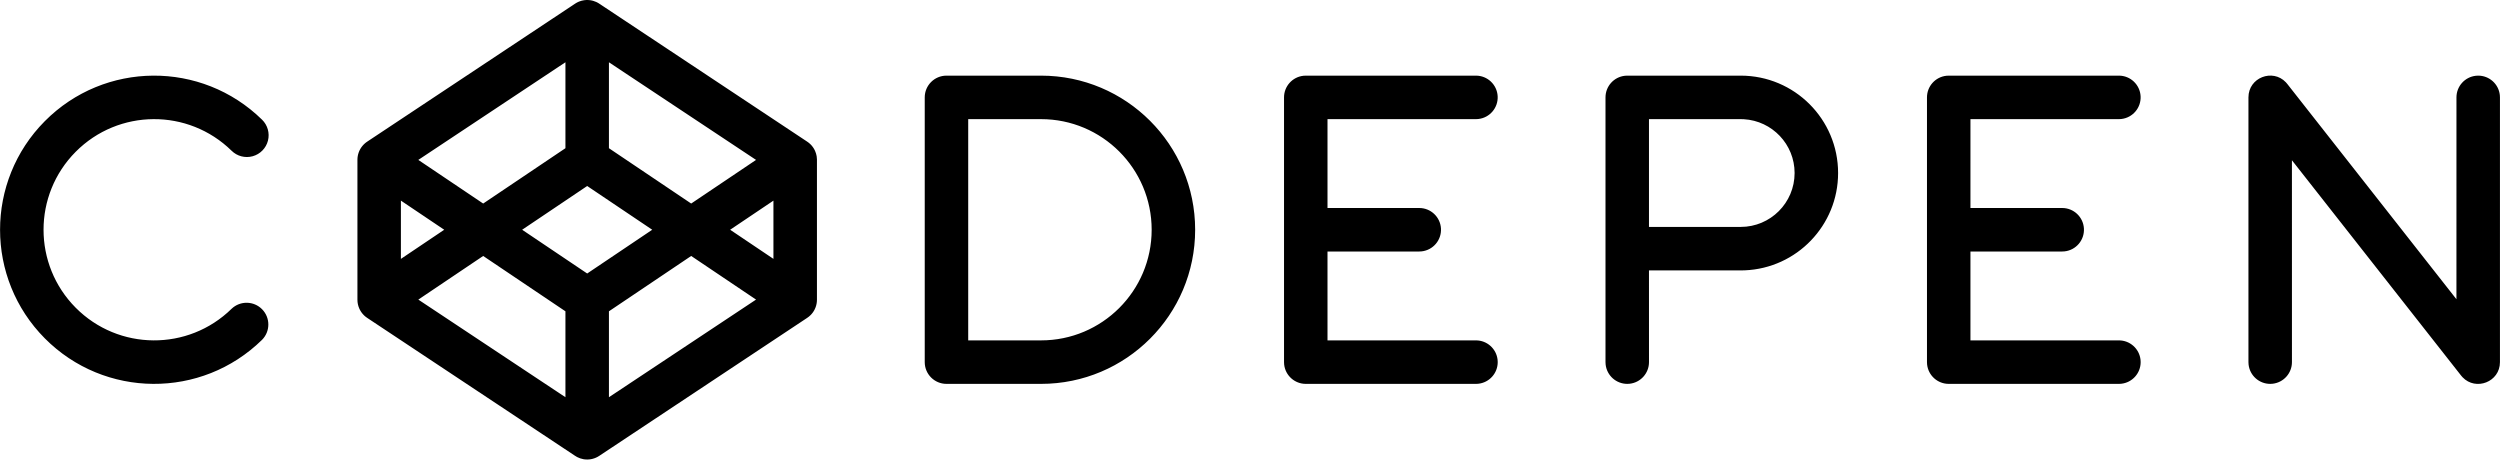
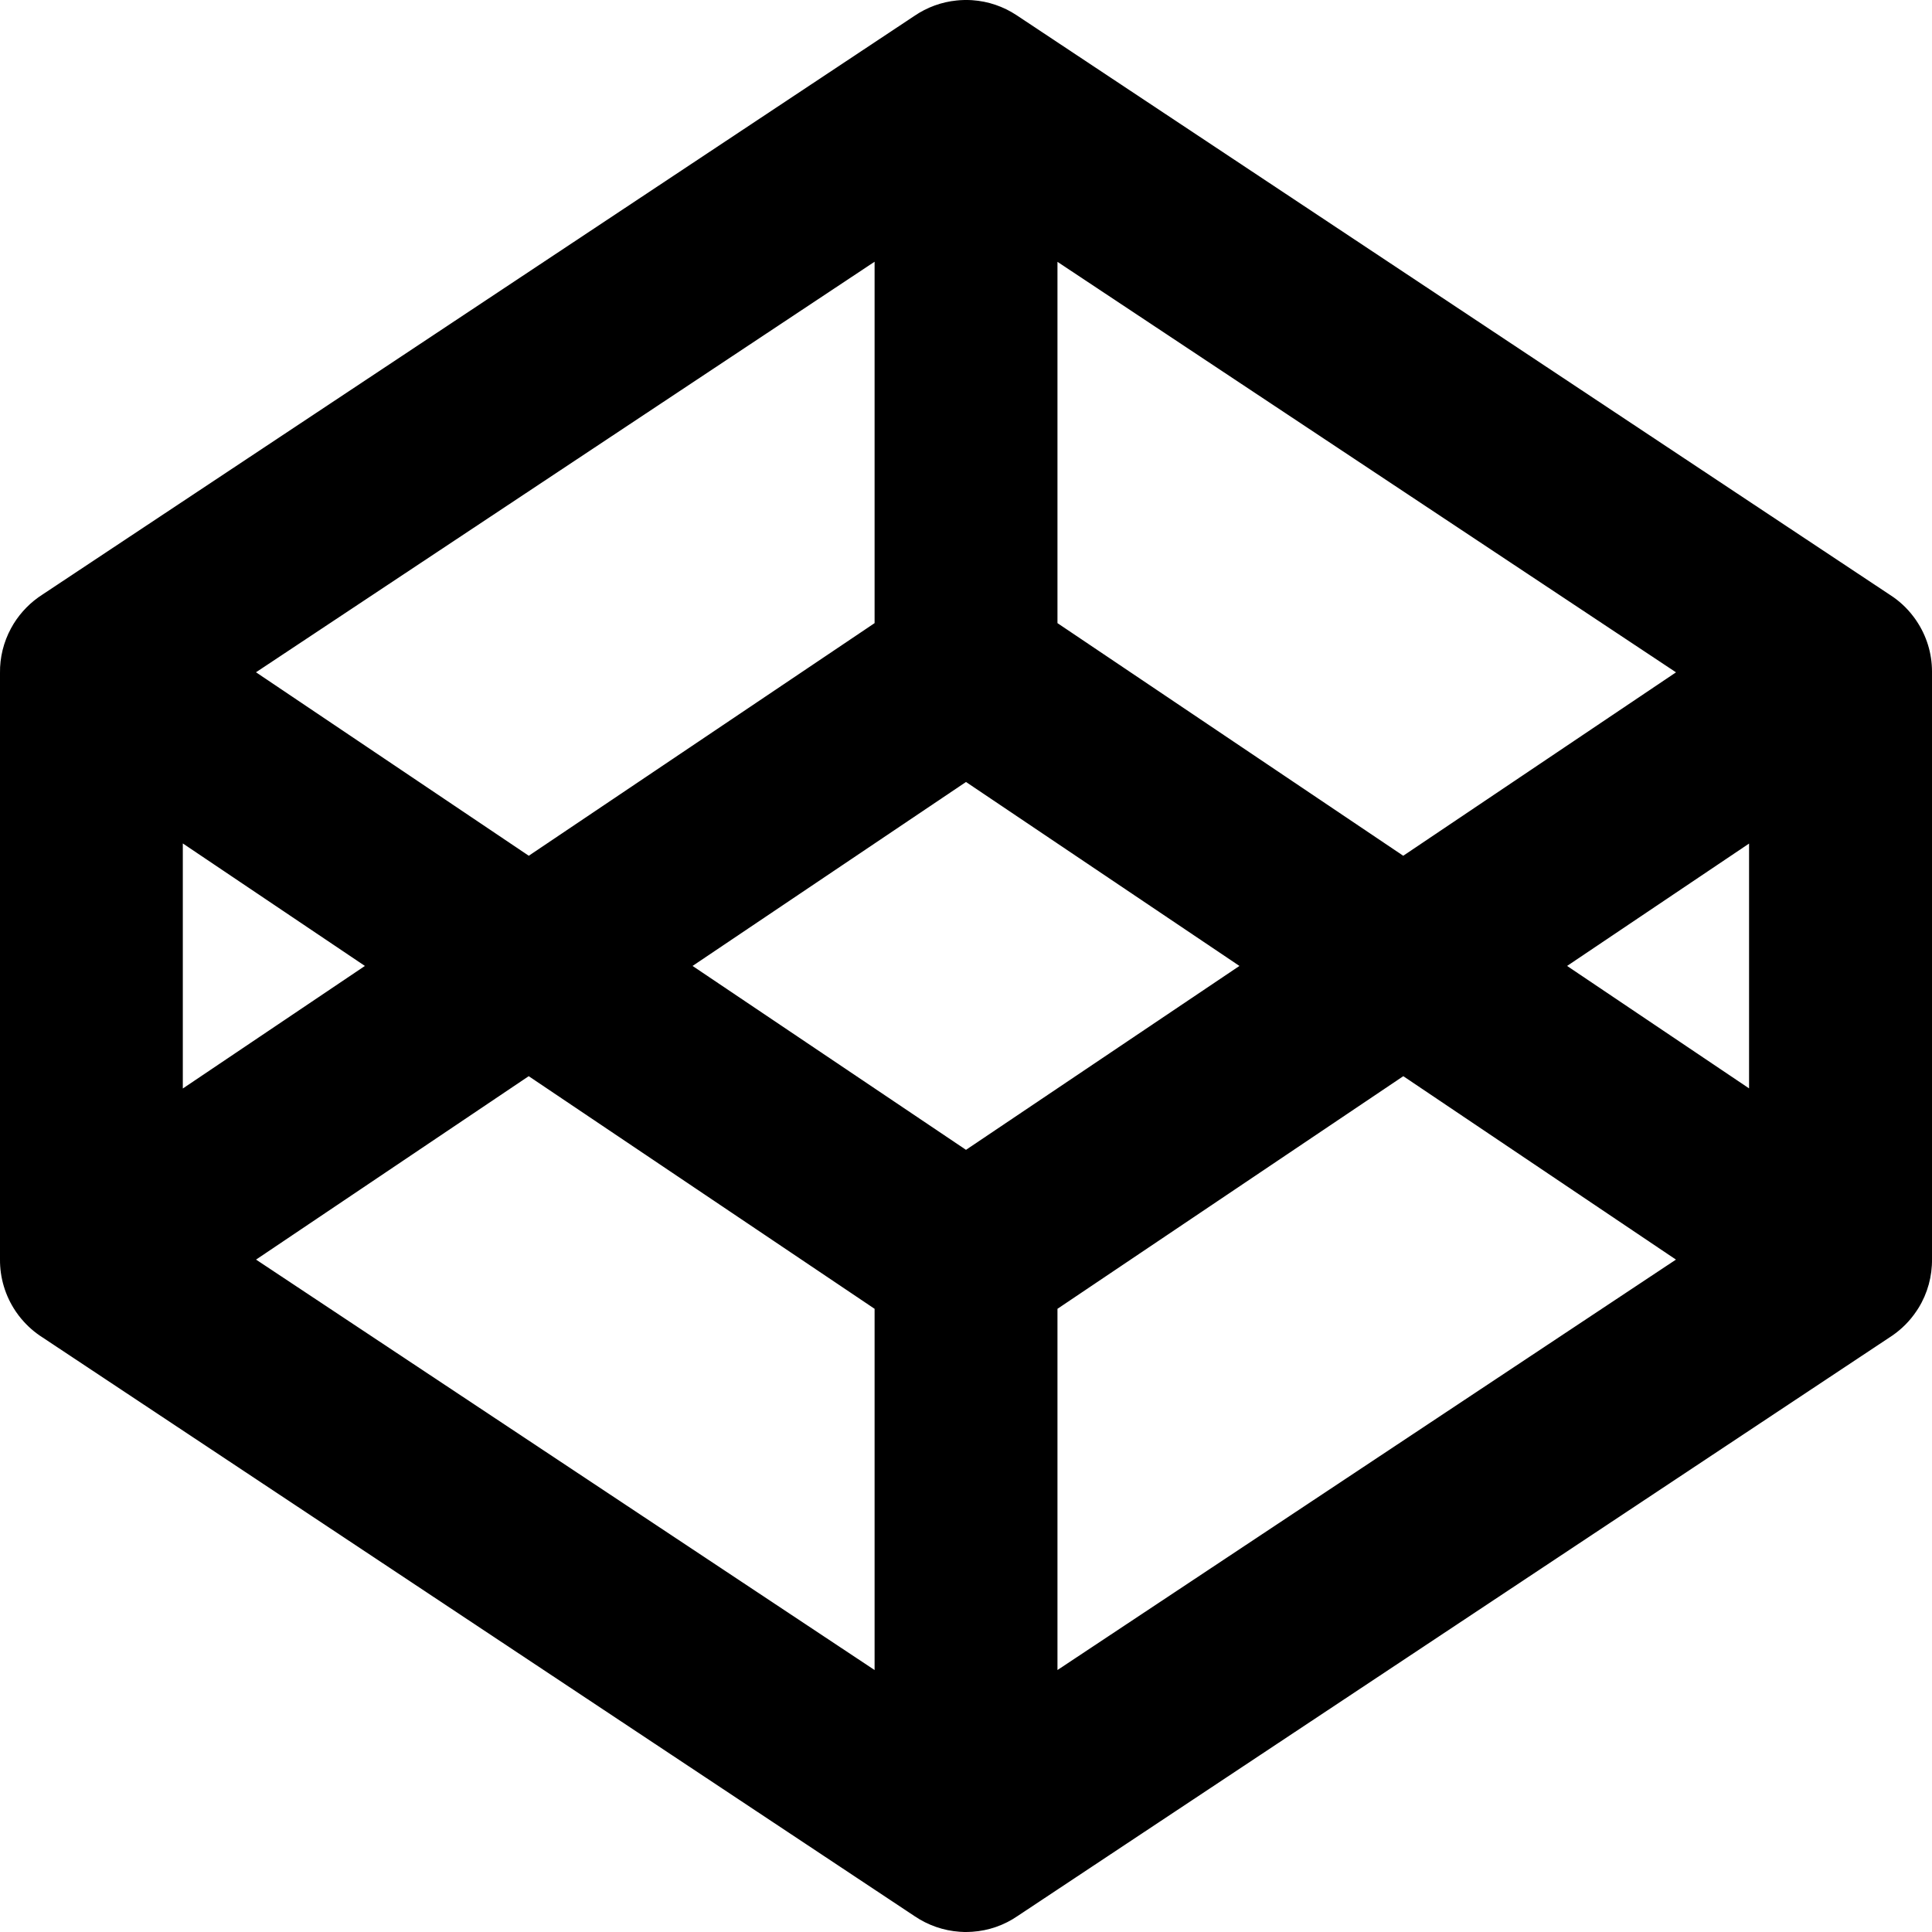
- <svg xmlns="http://www.w3.org/2000/svg" width="172.47" height="32" viewBox="0 0 512 95">
-   <path d="M9.17 24.813c12.225-12.31 32.093-12.444 44.485-.303a4.454 4.454 0 1 1-6.234 6.363c-8.895-8.715-23.156-8.618-31.932.217c-8.775 8.836-8.775 23.097 0 31.932c8.776 8.836 23.037 8.933 31.932.218a4.454 4.454 0 0 1 6.234 6.362C41.263 81.744 21.395 81.61 9.17 69.3c-12.225-12.31-12.225-32.178 0-44.487ZM119.963.009l.136-.007h.282l.255.015l.281.033l.12.02l.21.042l.225.059c.219.061.43.14.634.233l.22.109l.209.117l.178.113L165.296 29c.256.167.496.362.717.585l.115.12l.087.098l.127.153l.185.25l.1.154l.123.208l.098.188l.091.197c.148.336.25.683.308 1.035l.006.04c.033.208.051.416.054.625v28.75a4.42 4.42 0 0 1-.284 1.552l-.02.047a4.249 4.249 0 0 1-.162.368l-.119.222l-.173.28l-.086.123l-.156.203l-.143.167l-.143.152c-.229.233-.48.437-.75.61l-42.53 28.224c-.432.292-.92.51-1.442.637l-.276.056l-.258.038l-.336.026l-.178.004c-.088 0-.175-.003-.261-.008l-.325-.03l-.2-.032a4.402 4.402 0 0 1-1.267-.43l-.026-.015a4.287 4.287 0 0 1-.445-.27L75.162 65.083a4.07 4.07 0 0 1-.343-.255l-.184-.16l-.178-.174l-.231-.257l-.13-.164l-.143-.2a4.522 4.522 0 0 1-.151-.241l-.133-.245l-.105-.223a4.41 4.41 0 0 1-.37-1.77V32.706c.002-.51.092-1.023.273-1.516l.118-.287l.034-.074l.107-.212l.107-.187l.12-.19l.09-.127l.14-.184l.15-.176l.153-.163l.16-.153a4.37 4.37 0 0 1 .592-.457L117.75.768l.205-.132l.238-.132l.218-.106l.207-.088a4.38 4.38 0 0 1 1-.265l.346-.036ZM98.949 52.424L85.666 61.36l30.13 19.994V63.757L98.95 52.424Zm42.602-.001l-16.847 11.334v17.597l30.13-19.995l-13.283-8.936Zm-21.3-14.329l-13.32 8.961l13.32 8.96l13.32-8.961l-13.32-8.96Zm-38.153 2.993v11.937l8.872-5.969l-8.872-5.968Zm76.297.005l-8.864 5.963l8.864 5.964V41.092Zm-42.599-28.34L85.664 32.75l13.286 8.937l16.846-11.333V12.752Zm8.908.004v17.598l16.846 11.333l13.286-8.937l-30.132-19.994Zm88.498 2.736h-19.365a4.454 4.454 0 0 0-4.454 4.454v54.221a4.454 4.454 0 0 0 4.454 4.454h19.365c17.433 0 31.564-14.132 31.564-31.565c0-17.432-14.131-31.564-31.564-31.564Zm-14.915 54.221V24.4h14.915c12.513 0 22.657 10.143 22.657 22.656c0 12.513-10.144 22.657-22.657 22.657h-14.915ZM302.28 15.492a4.454 4.454 0 0 1 .485 8.881l-.485.027h-30.407v18.202h18.788a4.454 4.454 0 0 1 .485 8.882l-.485.026h-18.789l.001 18.203h30.407a4.455 4.455 0 0 1 4.428 3.969l.026.485a4.455 4.455 0 0 1-3.969 4.428l-.485.026h-34.857a4.455 4.455 0 0 1-4.428-3.969l-.026-.485V19.946a4.455 4.455 0 0 1 3.969-4.428l.485-.026h34.857Zm54.221 0c11.016 0 19.946 8.93 19.946 19.945c0 10.734-8.478 19.487-19.103 19.929l-.843.017h-18.788l.004 18.784a4.455 4.455 0 0 1-3.968 4.428l-.486.026a4.455 4.455 0 0 1-4.427-3.969l-.027-.485V19.946a4.455 4.455 0 0 1 3.97-4.428l.484-.026h23.238Zm-18.788 30.983h18.788c6.096 0 11.038-4.941 11.038-11.038c0-5.878-4.595-10.683-10.39-11.019l-.648-.018h-18.788v22.075Zm96.247-30.983a4.454 4.454 0 0 1 .485 8.881l-.485.027h-30.406l-.001 18.202h18.788a4.454 4.454 0 0 1 .486 8.882l-.486.026h-18.788v18.203h30.407a4.455 4.455 0 0 1 4.428 3.969l.026.485a4.455 4.455 0 0 1-3.969 4.428l-.485.026h-34.856a4.455 4.455 0 0 1-4.428-3.969l-.026-.485V19.946a4.455 4.455 0 0 1 3.968-4.428l.486-.026h34.856Zm26.53 4.454c0-4.073 4.954-5.938 7.655-3.1l.3.348l34.643 44.092l.004-41.34a4.455 4.455 0 0 1 3.969-4.428l.485-.026a4.455 4.455 0 0 1 4.428 3.968l.026.486v54.221c0 4.073-4.954 5.937-7.655 3.1l-.301-.348l-34.65-44.1l.004 41.348a4.455 4.455 0 0 1-3.969 4.428l-.485.026a4.455 4.455 0 0 1-4.428-3.969l-.026-.485V19.946Z" />
+ <svg xmlns="http://www.w3.org/2000/svg" width="32" height="32" viewBox="0 0 32 32" fill="transparent">
+   <path fill="black" d="M15.947 0.001L15.975 0H16.026L16.061 0.001L16.102 0.003C16.371 0.021 16.62 0.109 16.832 0.248L31.298 9.849C31.451 9.946 31.586 10.07 31.695 10.216L31.723 10.254L31.742 10.282C31.909 10.529 31.999 10.819 32 11.117V20.851C32.004 21.138 31.927 21.421 31.776 21.665L31.759 21.691L31.742 21.717C31.635 21.877 31.499 22.014 31.34 22.123L16.855 31.735C16.633 31.888 16.374 31.978 16.105 31.996L16.041 31.999L16 32H15.974L15.934 31.998L15.894 31.996C15.627 31.977 15.37 31.888 15.149 31.738L0.706 22.153C0.575 22.07 0.458 21.968 0.358 21.849L0.354 21.845C0.322 21.807 0.292 21.767 0.264 21.726L0.258 21.717C0.087 21.463 -0.003 21.163 0 20.857V11.148C-0.004 10.89 0.059 10.635 0.182 10.408L0.213 10.354L0.225 10.333C0.347 10.136 0.511 9.97 0.706 9.846L15.146 0.263C15.354 0.121 15.594 0.033 15.845 0.008L15.902 0.003L15.947 0.001ZM8.757 17.825L4.241 20.863L14.486 27.661V21.678L8.757 17.825ZM23.243 17.825L17.515 21.678V27.661L27.759 20.863L23.243 17.825ZM16 12.952L11.471 15.999L16 19.045L20.529 15.999L16 12.952ZM3.028 13.97V18.029L6.044 15.999L3.028 13.97ZM28.97 13.972L25.956 15.999L28.97 18.027V13.972ZM14.486 4.335L4.24 11.135L8.758 14.174L14.486 10.321V4.335ZM17.515 4.337V10.321L23.242 14.174L27.76 11.136L17.515 4.337Z" />
</svg>
